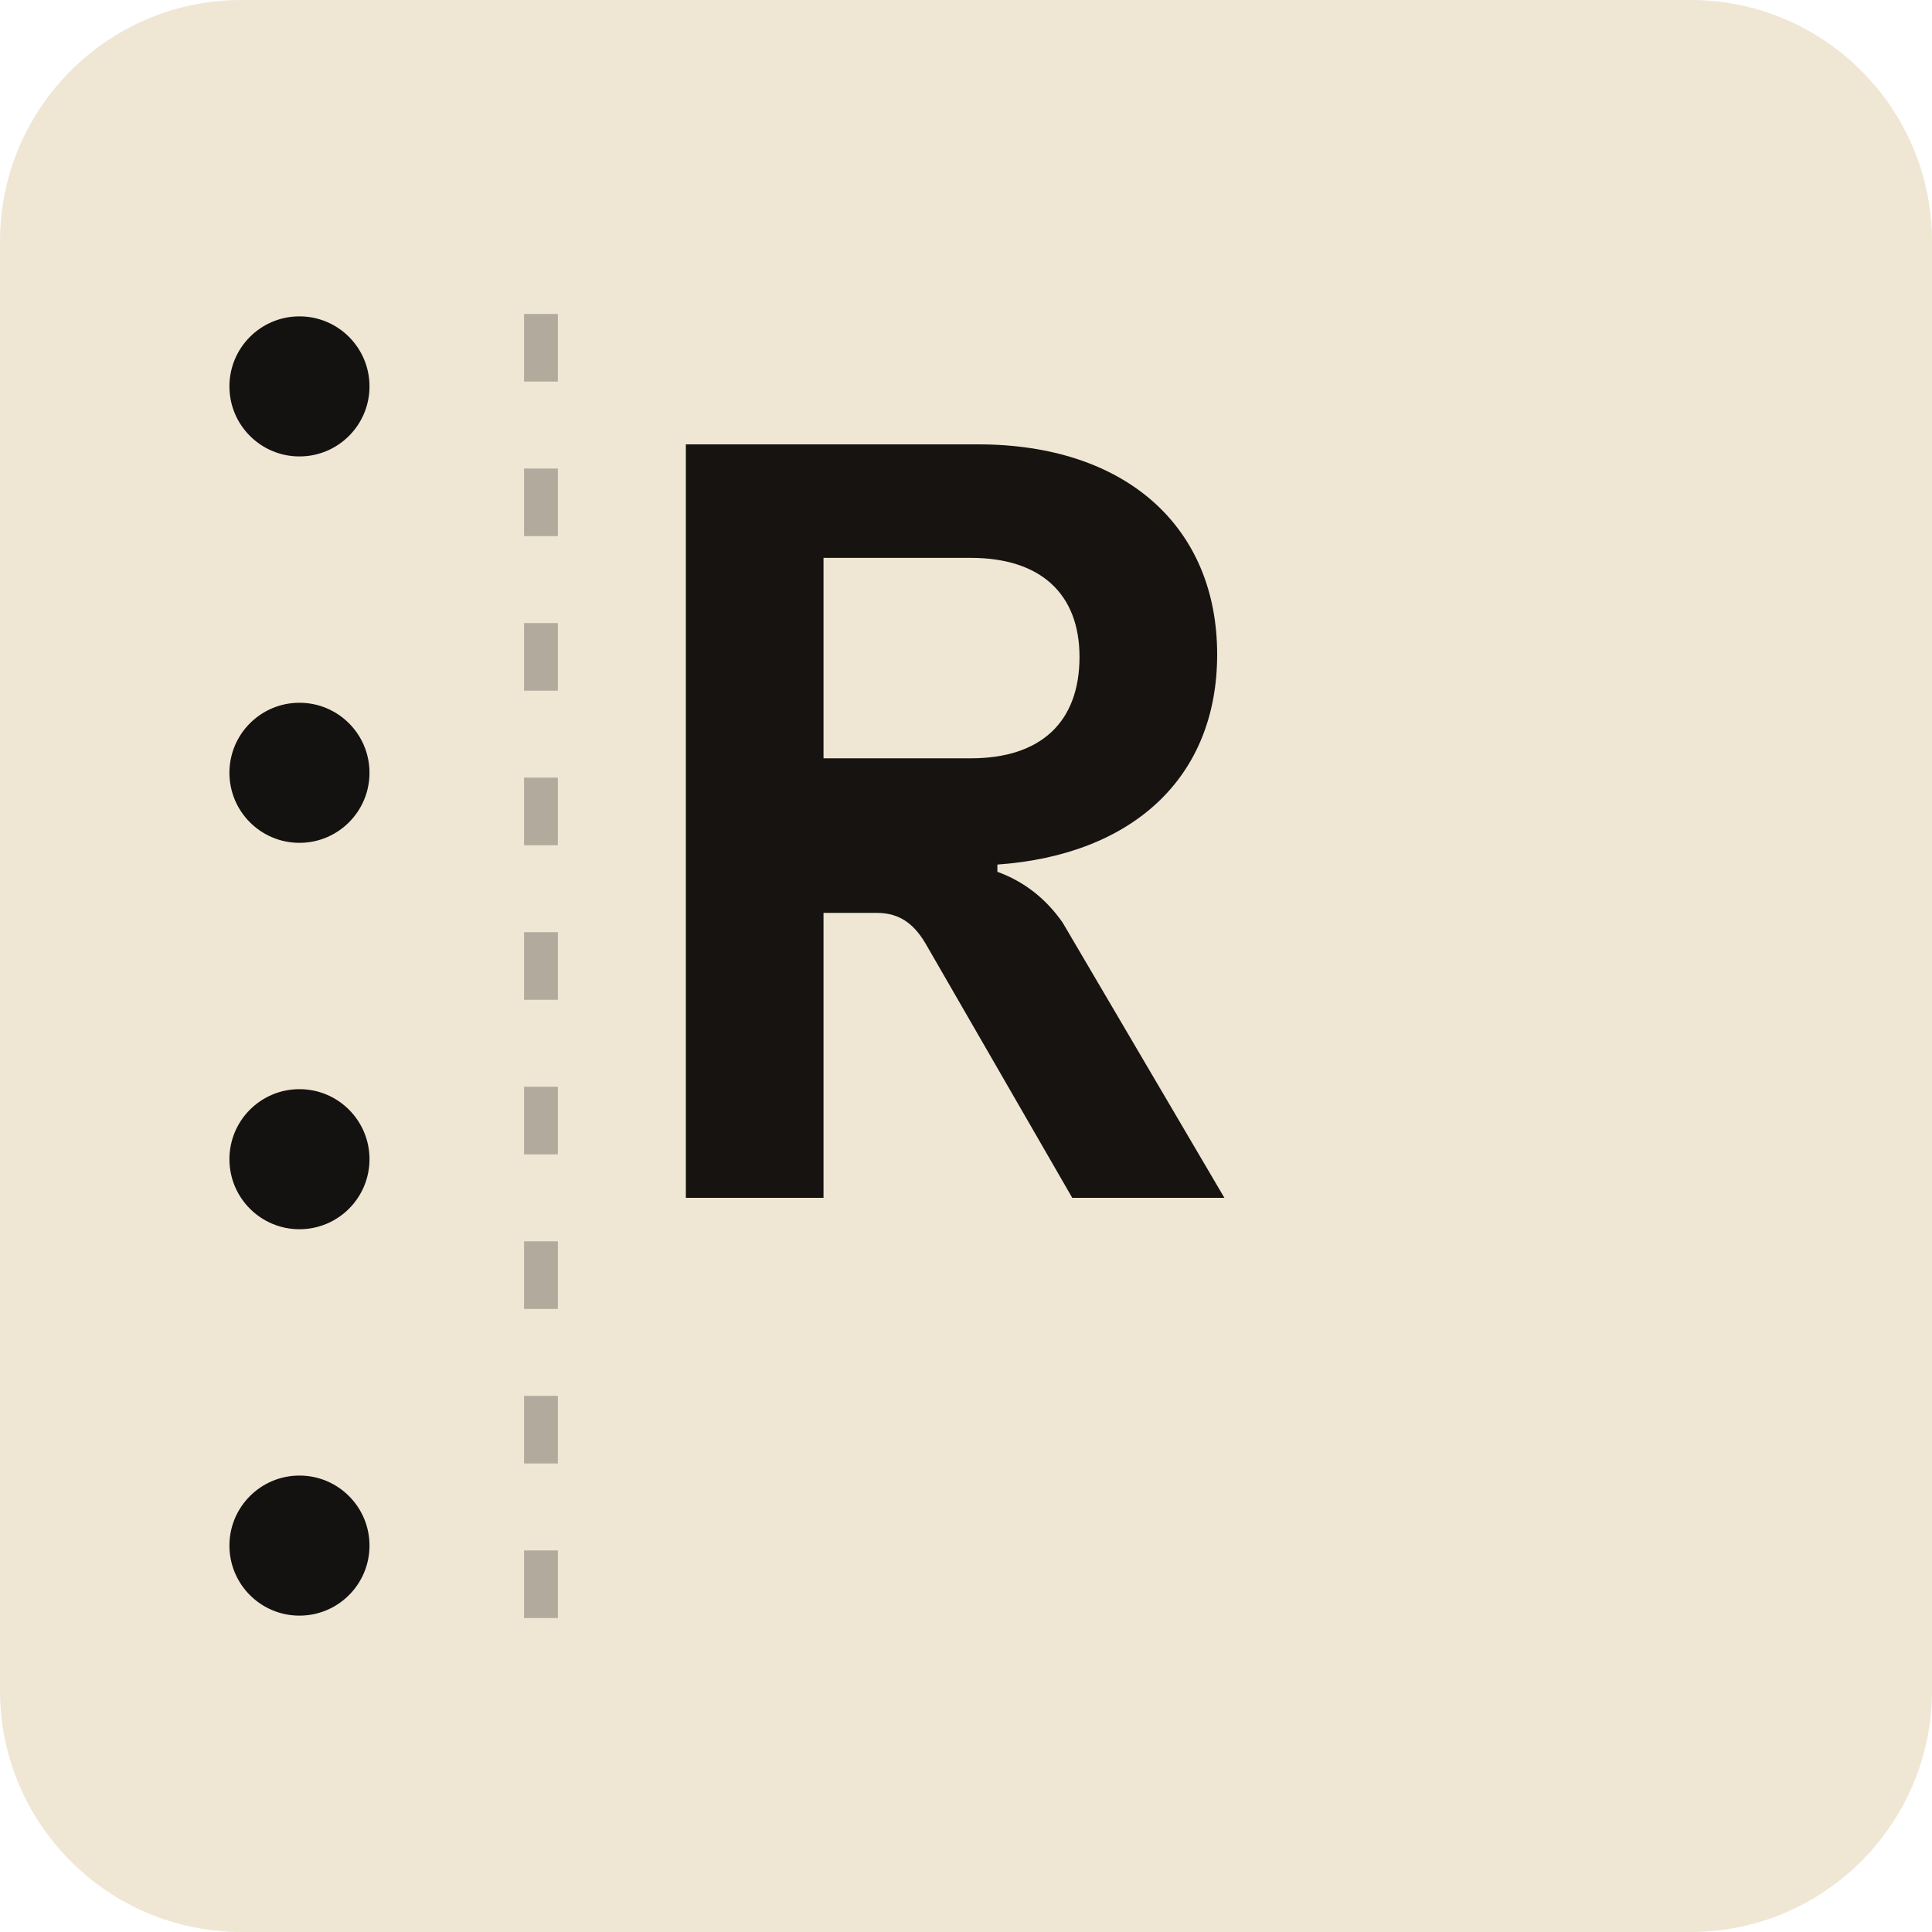
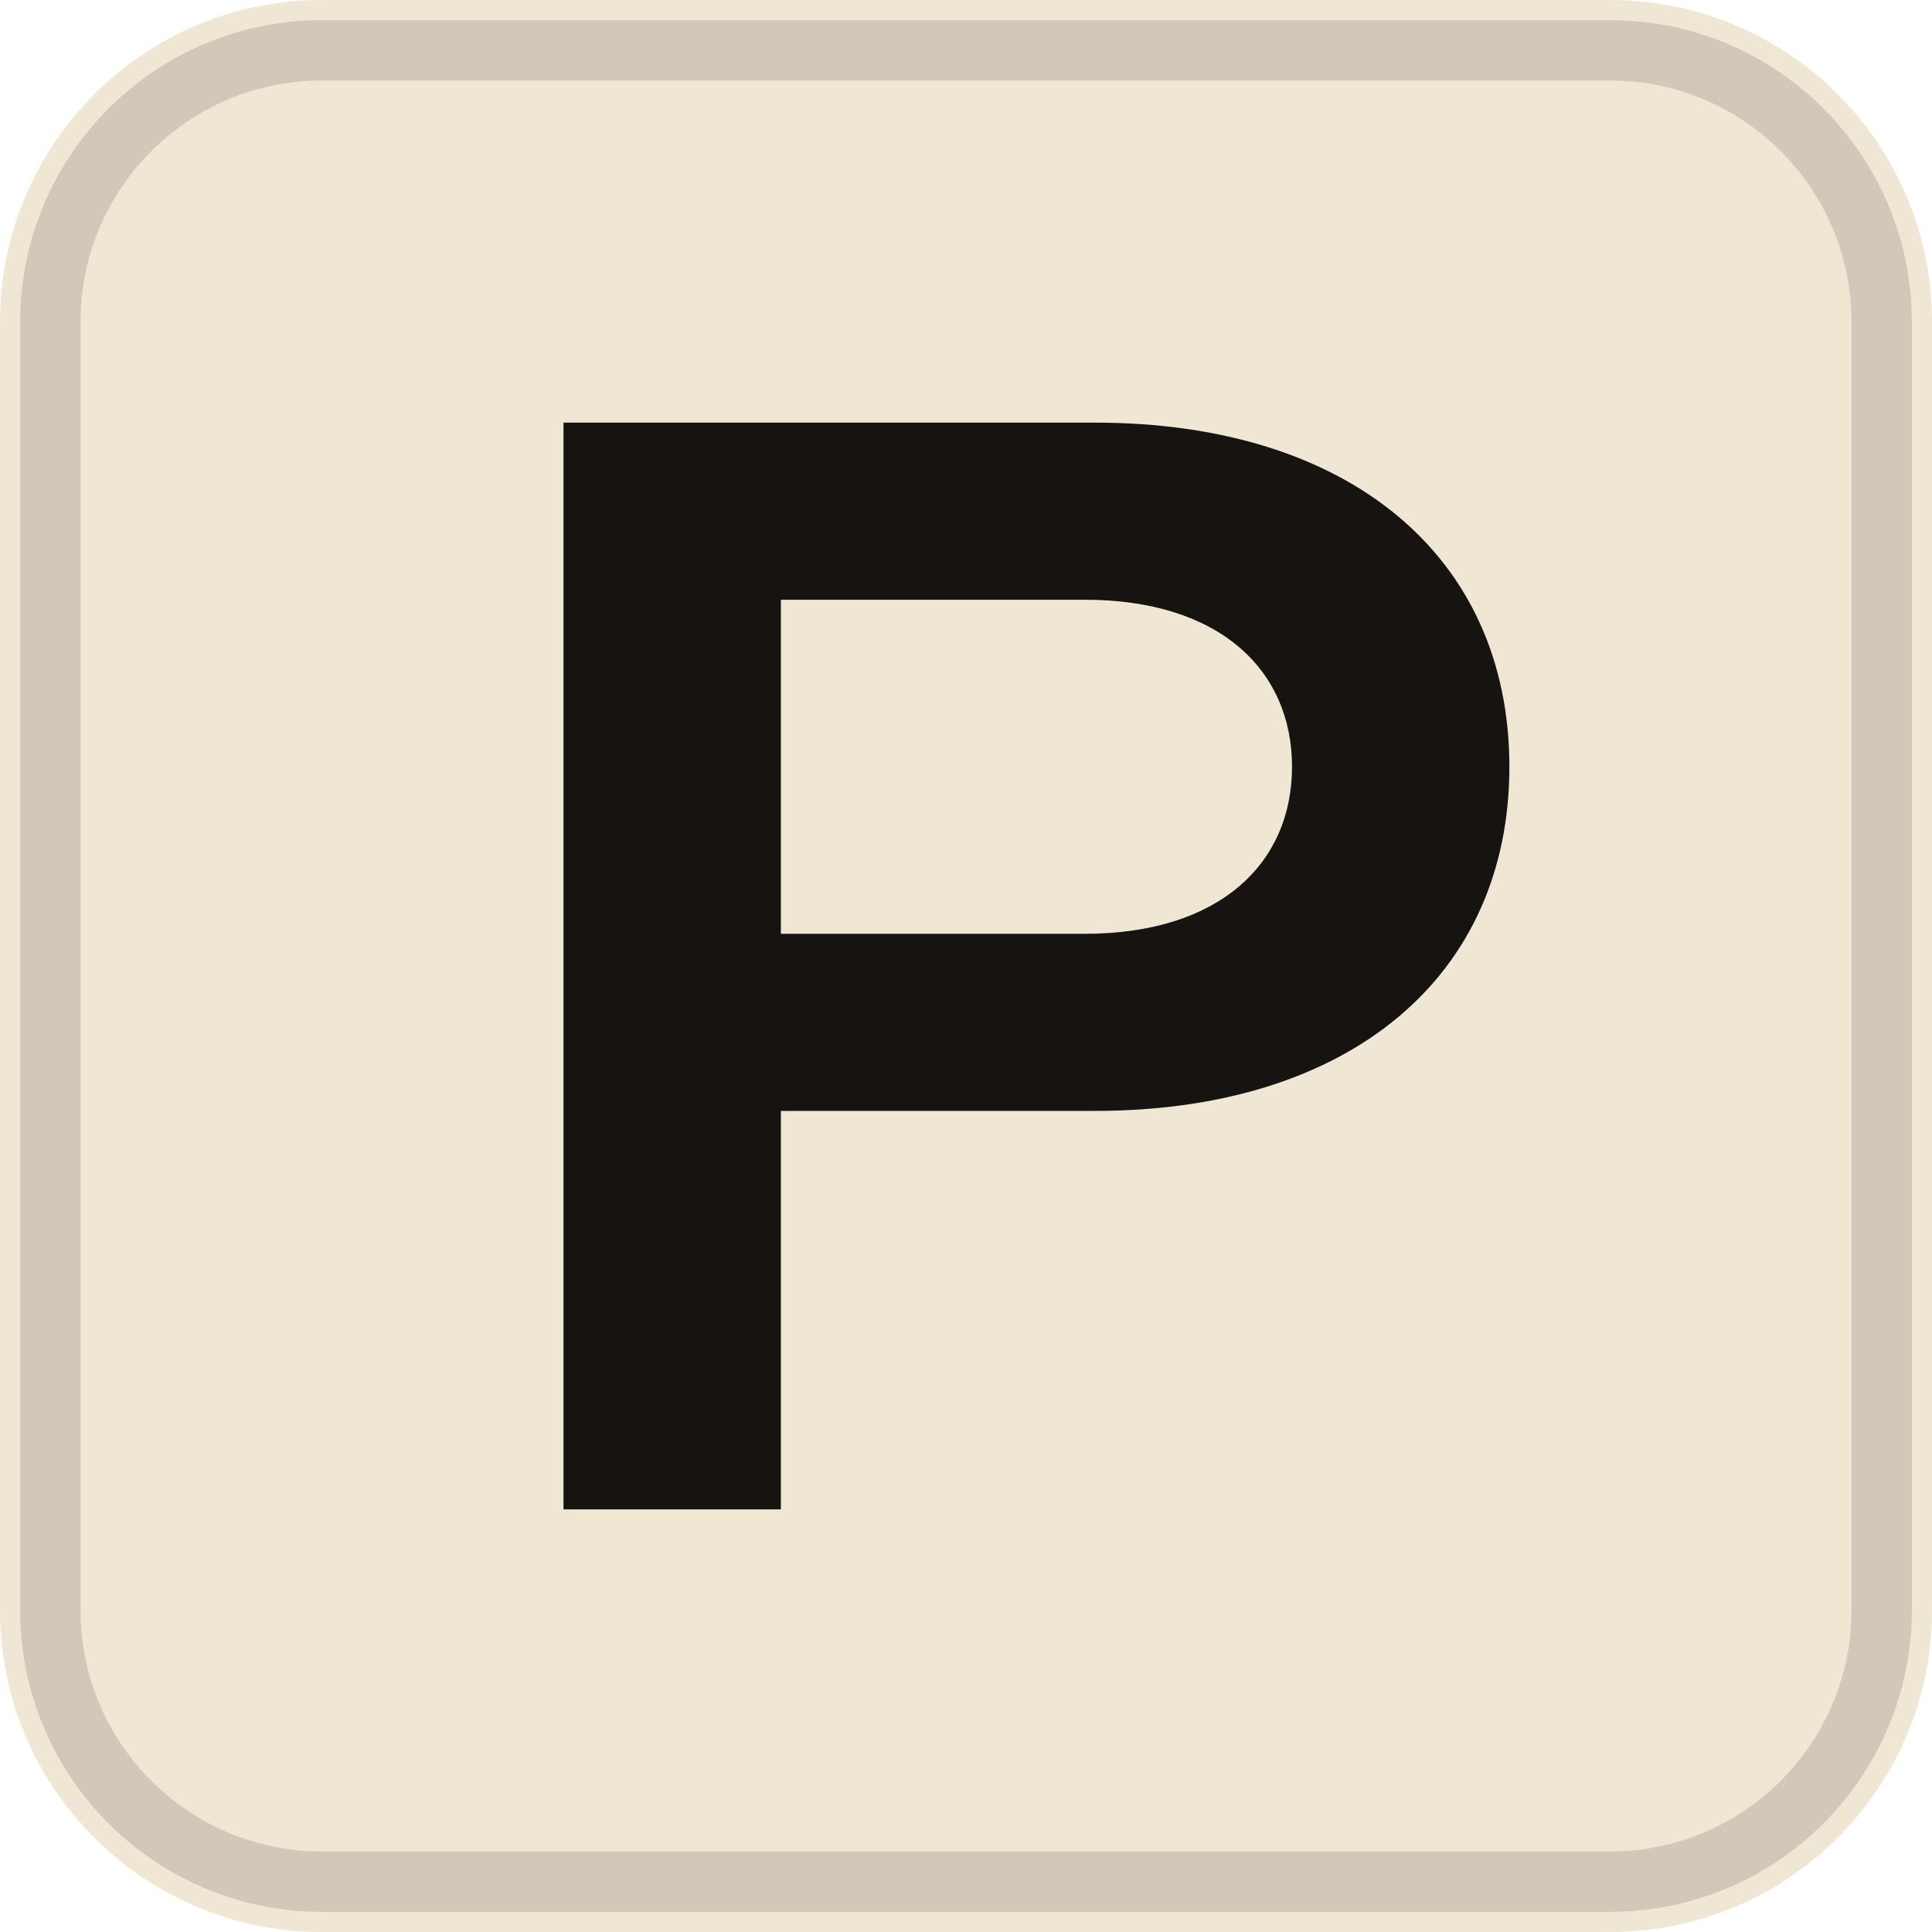
- <svg xmlns="http://www.w3.org/2000/svg" viewBox="0 0 40 40">
-   <rect width="40" height="40" rx="5" fill="#efe6d4" />
-   <circle cx="6.2" cy="8" r="1.45" fill="#141210" />
-   <circle cx="6.2" cy="16" r="1.45" fill="#141210" />
-   <circle cx="6.2" cy="24" r="1.45" fill="#141210" />
-   <circle cx="6.2" cy="32" r="1.45" fill="#141210" />
-   <path d="M11.2 6.5v27" stroke="#161310" stroke-opacity="0.28" stroke-width="0.7" stroke-dasharray="1.4 1.8" />
-   <path fill="#161310" d="M14.2 9.2h6.05c3.05 0 4.95 1.7 4.95 4.35 0 2.55-1.75 4.15-4.55 4.35v.15c.55.2 1 .55 1.35 1.05l3.35 5.7h-3.15l-3-5.2c-.25-.45-.55-.7-1.05-.7h-1.1v5.9h-2.85V9.2zm2.85 2.35v4.15h3.05c1.45 0 2.25-.75 2.25-2.1 0-1.3-.8-2.05-2.25-2.05H17.05z" />
+ <svg xmlns="http://www.w3.org/2000/svg" viewBox="0 0 48 48">
+   <rect width="48" height="48" rx="8" fill="#efe6d4" />
+   <rect x="1.25" y="1.25" width="45.5" height="45.5" rx="6.75" fill="none" stroke="#161310" stroke-opacity="0.14" stroke-width="1.5" />
+   <path fill="#161310" d="M14 10.5h13.2c6.35 0 10.3 3.35 10.3 8.55 0 5.2-3.95 8.55-10.3 8.55H19.4V37.5H14V10.5zm5.4 4.4v8.3h7.55c3.35 0 5.15-1.75 5.15-4.15 0-2.4-1.8-4.15-5.15-4.15H19.4z" />
</svg>
